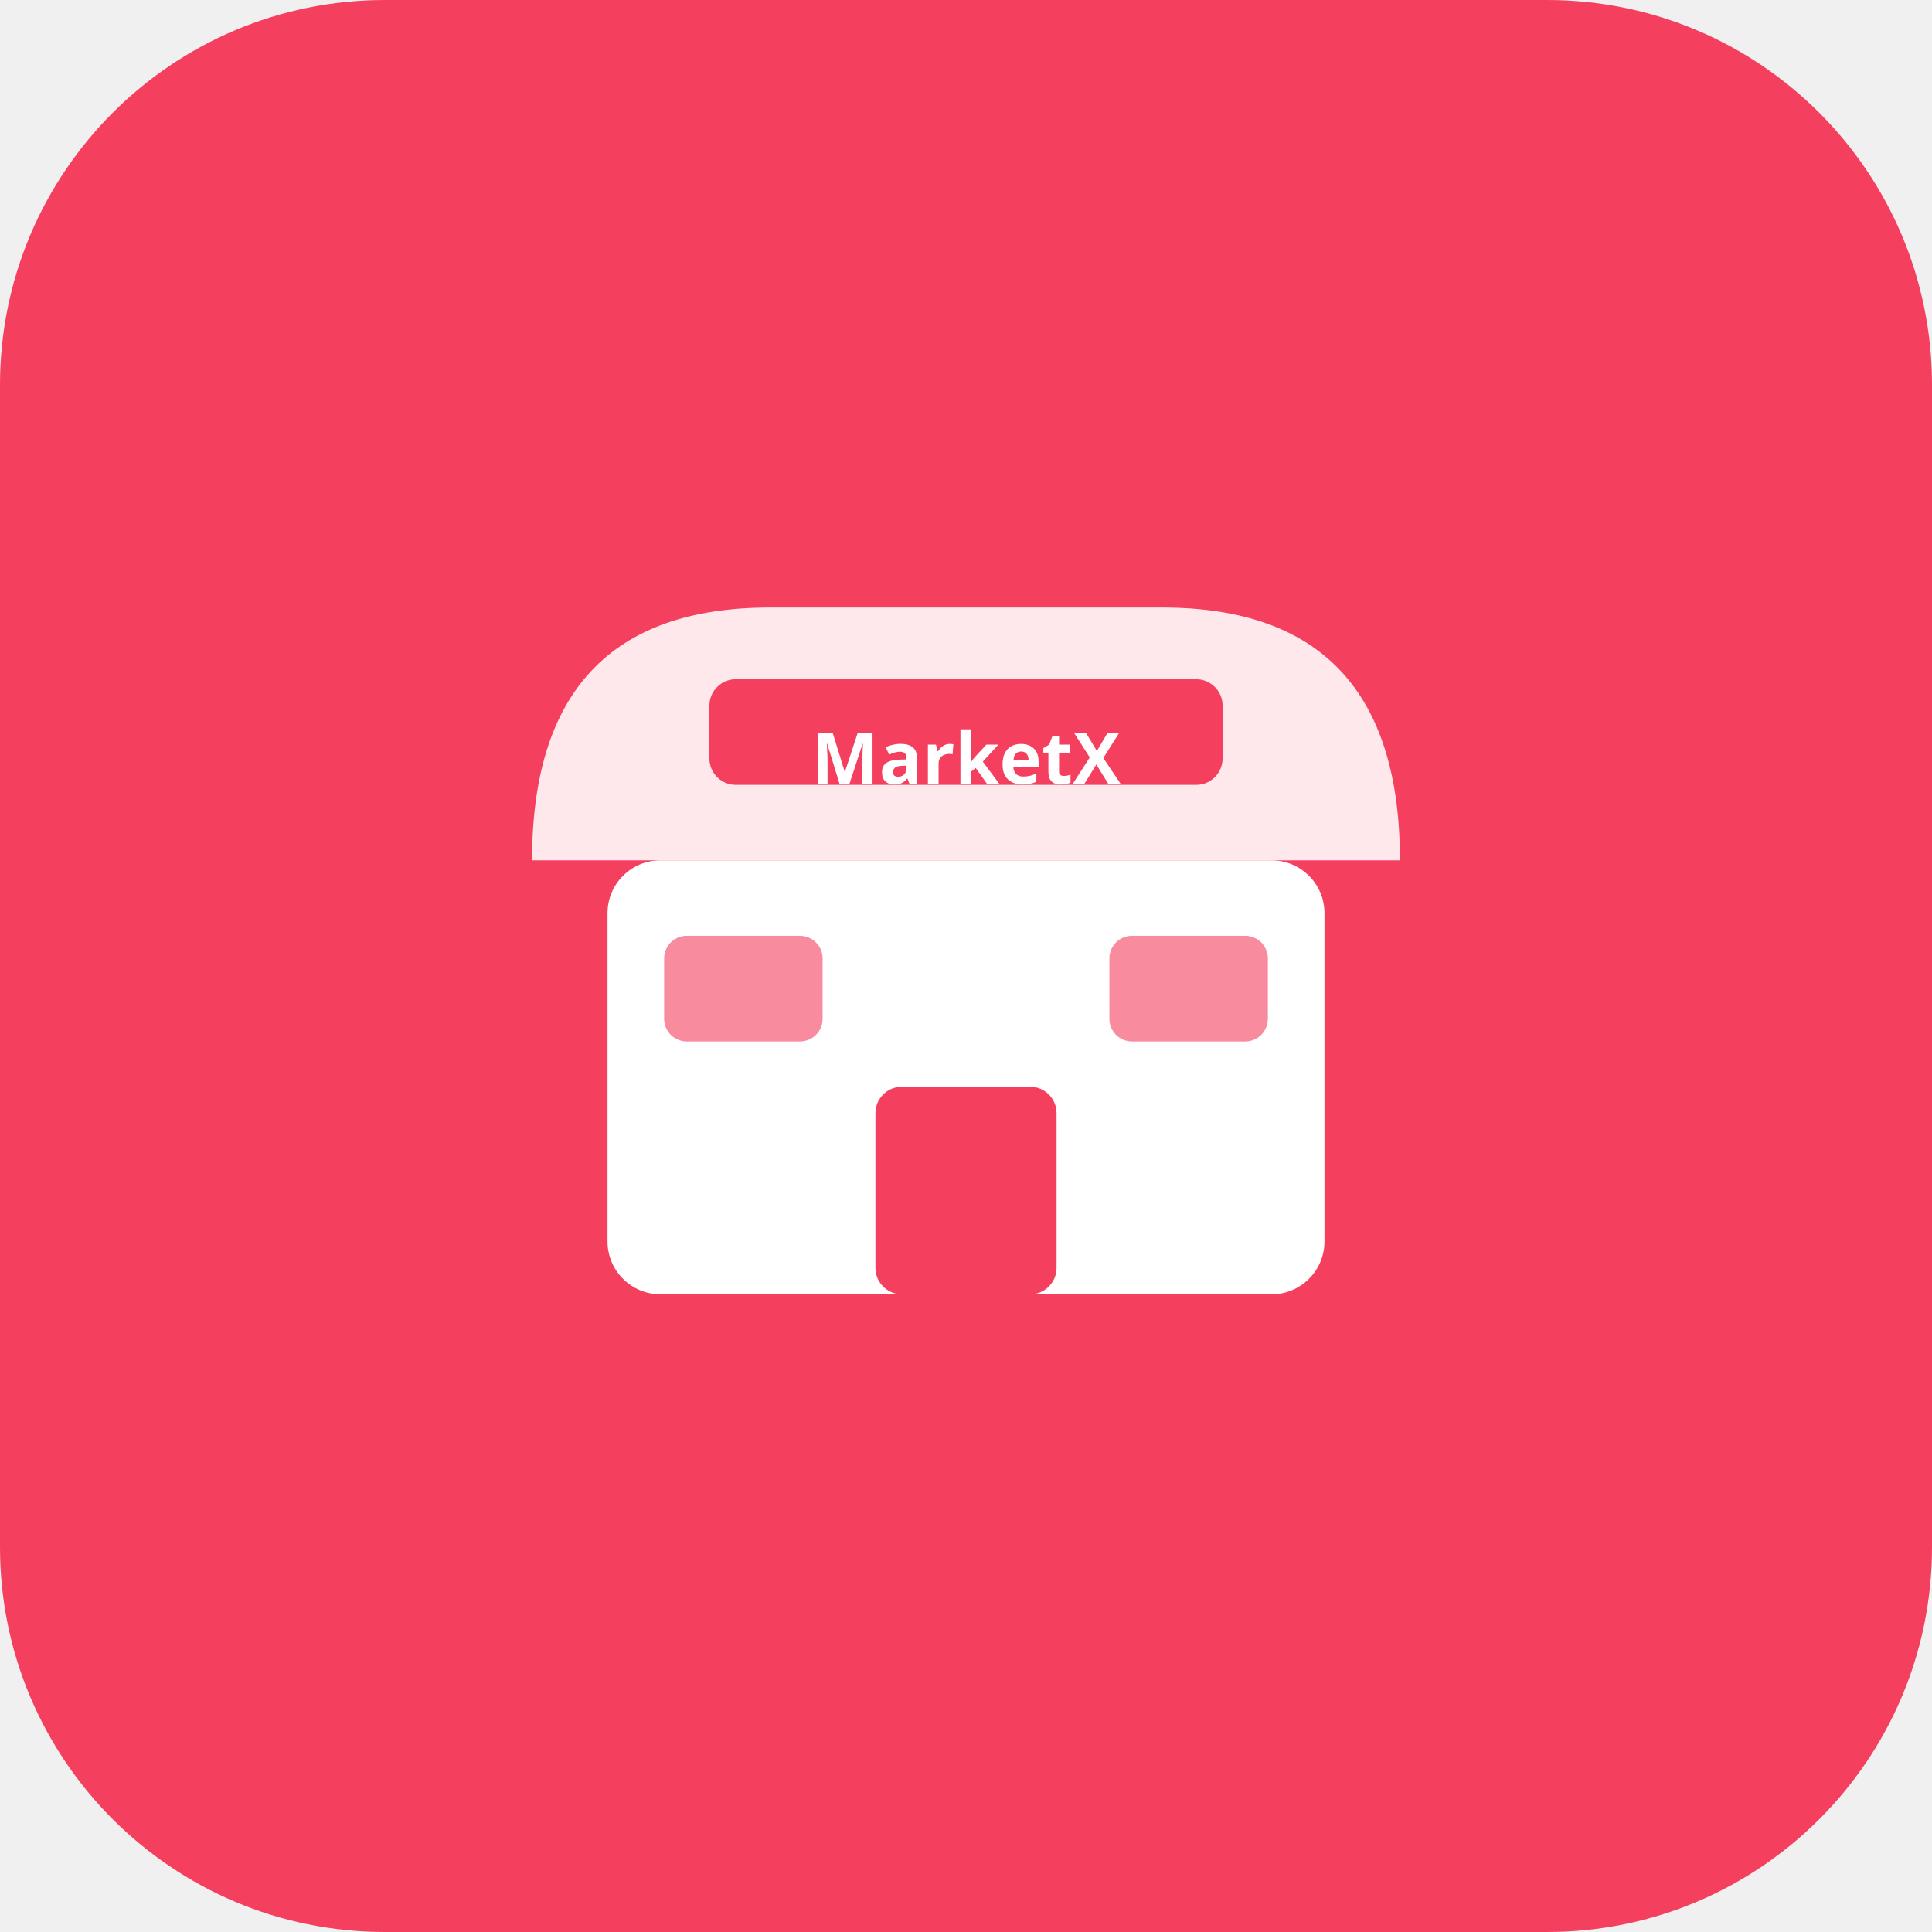
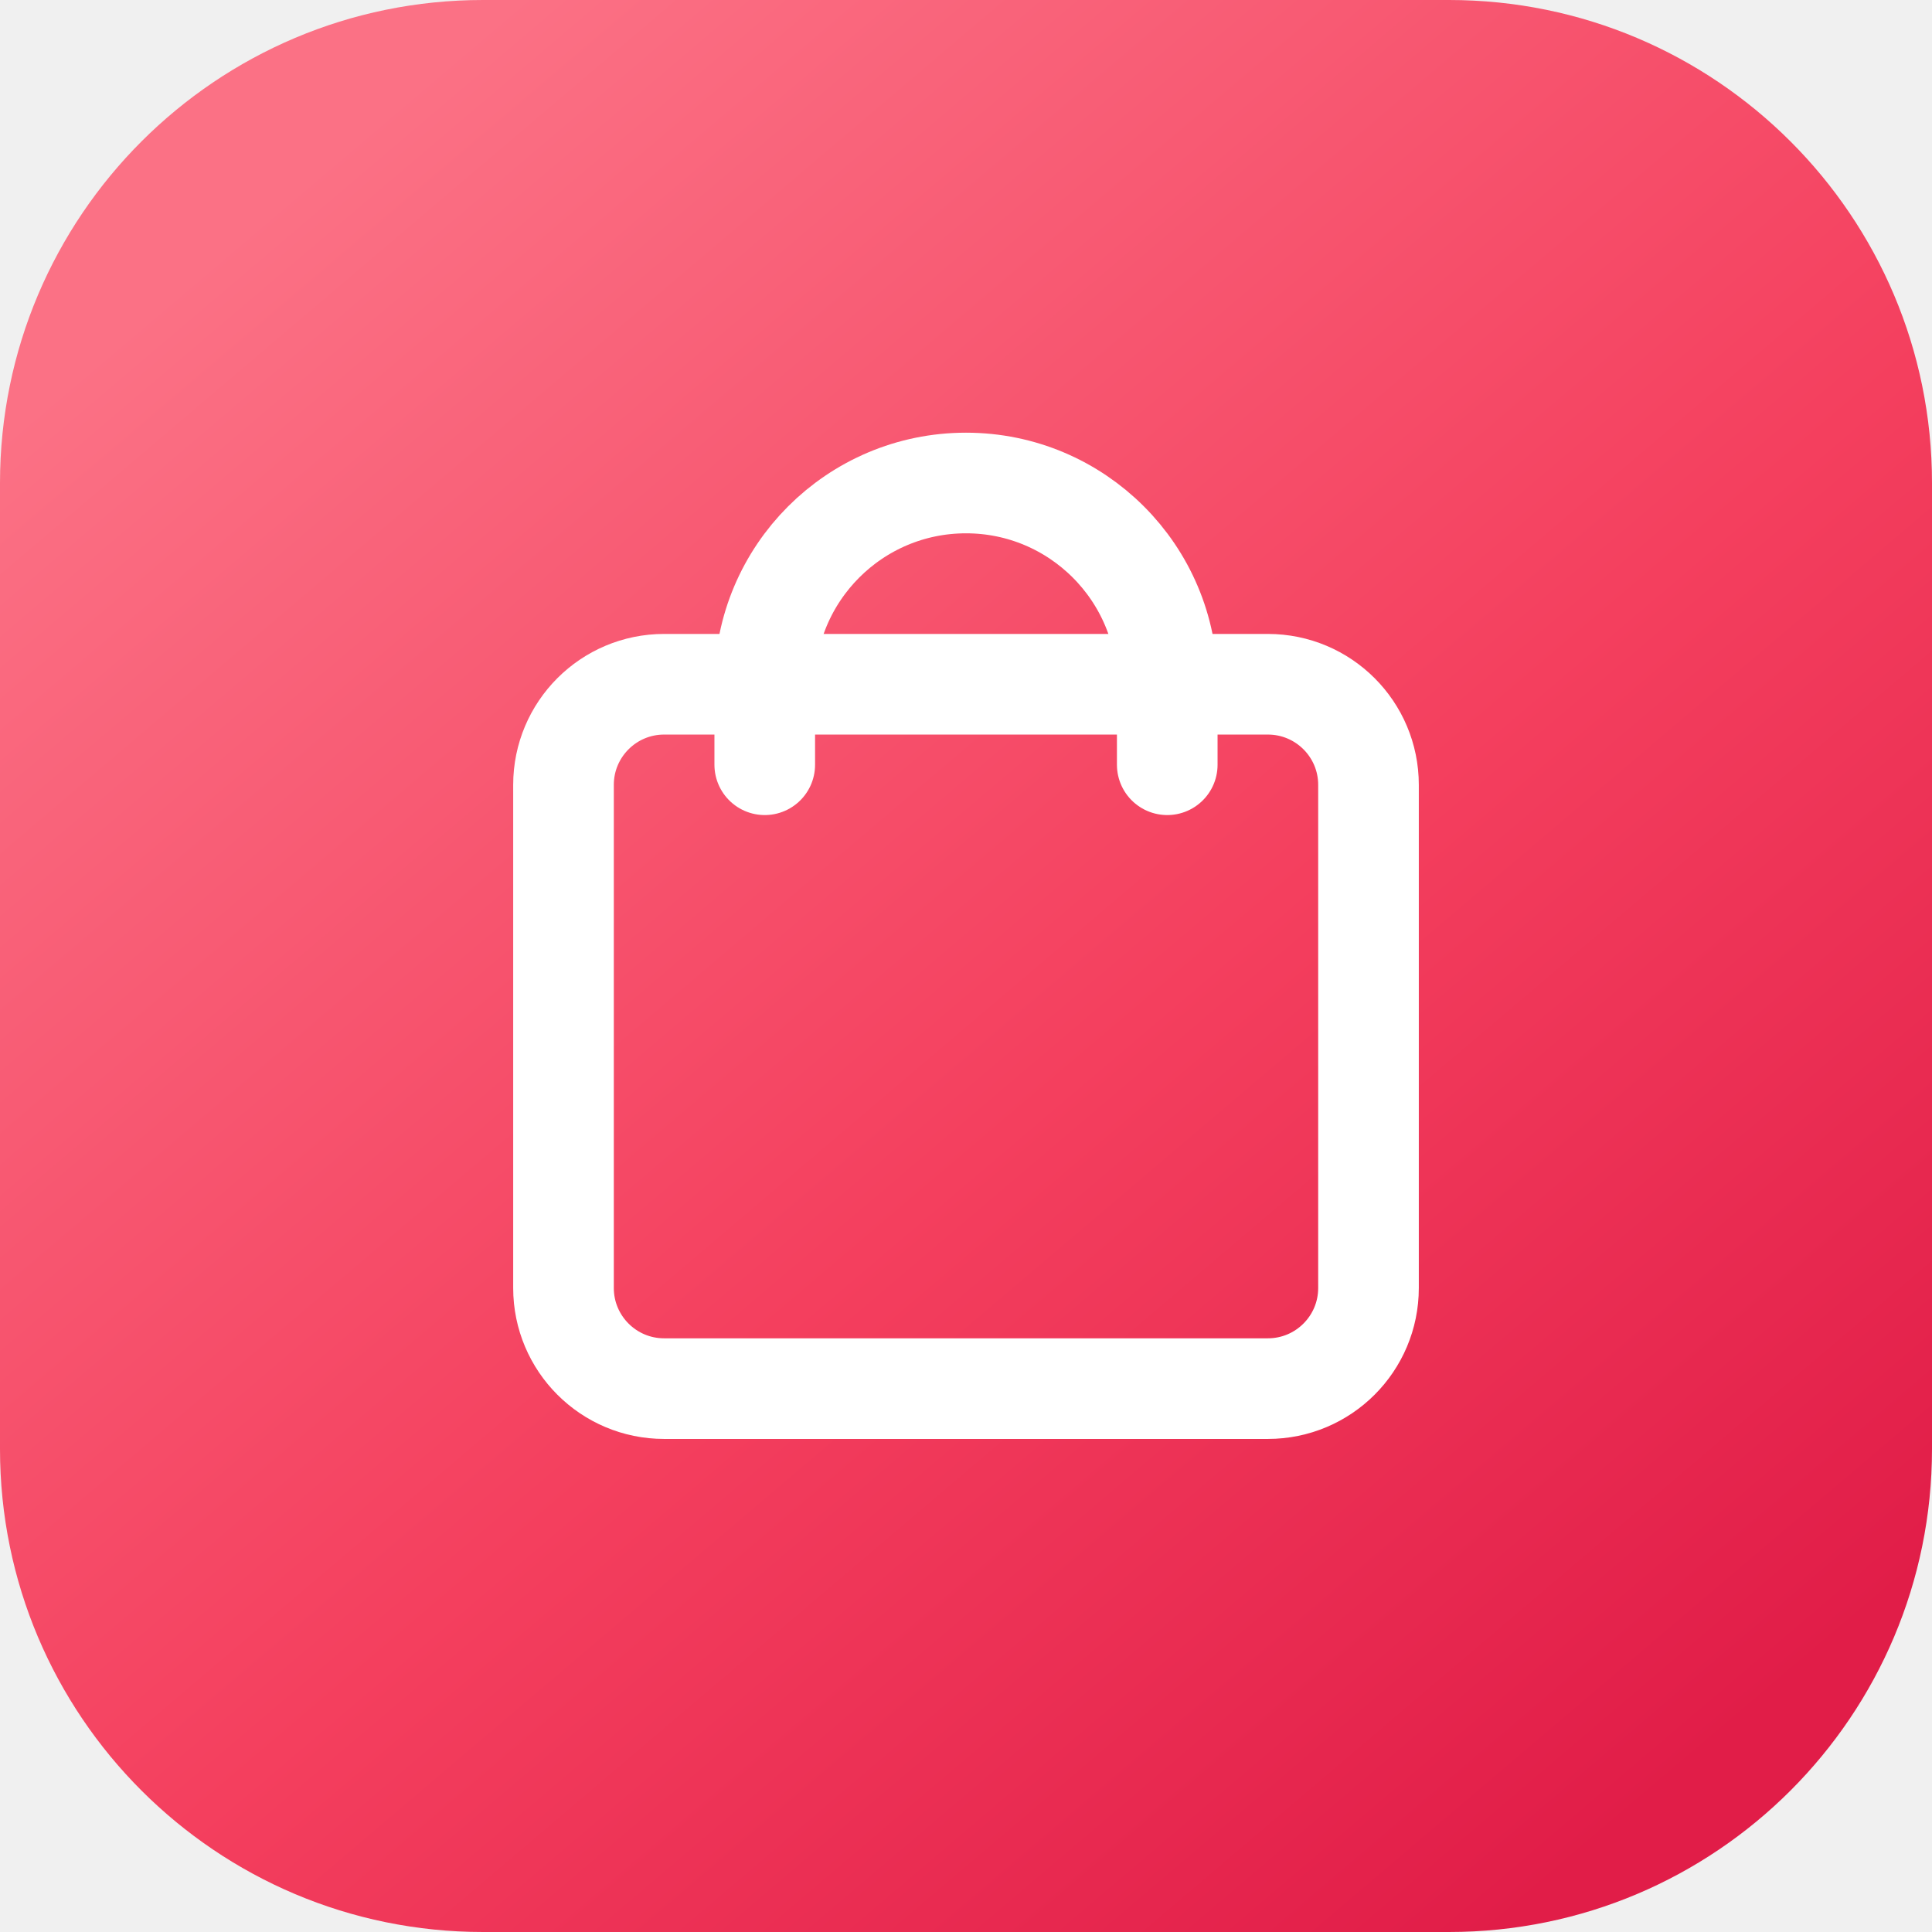
- <svg xmlns="http://www.w3.org/2000/svg" width="512" height="512" viewBox="0 0 512 512">
-   <rect width="512" height="512" rx="102" fill="#F43F5E" />
-   <g transform="translate(256,256)">
-     <rect x="-95" y="-28" width="190" height="115" rx="14" fill="white" />
-     <path d="M-115,-28 Q-115,-95 -52,-95 L52,-95 Q115,-95 115,-28 Z" fill="white" opacity="0.88" />
-     <rect x="-24" y="32" width="48" height="55" rx="7" fill="#F43F5E" />
-     <rect x="-80" y="-8" width="42" height="28" rx="6" fill="#F43F5E" opacity="0.6" />
-     <rect x="38" y="-8" width="42" height="28" rx="6" fill="#F43F5E" opacity="0.6" />
-     <rect x="-68" y="-76" width="136" height="28" rx="7" fill="#F43F5E" />
-     <text x="0" y="-55" font-family="system-ui,sans-serif" font-weight="900" font-size="19" fill="white" text-anchor="middle" dominant-baseline="middle">MarketX</text>
-   </g>
+ <svg xmlns="http://www.w3.org/2000/svg" width="512" height="512" viewBox="0 0 96 96" role="img" aria-label="MarketX">
+   <defs>
+     <linearGradient id="marketx-bg" x1="16" y1="8" x2="84" y2="88" gradientUnits="userSpaceOnUse">
+       <stop offset="0" stop-color="#FB7185" />
+       <stop offset="0.56" stop-color="#F43F5E" />
+       <stop offset="1" stop-color="#E11D48" />
+     </linearGradient>
+   </defs>
+   <rect width="96" height="96" rx="24" fill="url(#marketx-bg)" />
+   <rect x="28" y="34" width="40" height="35" rx="5" fill="none" stroke="#fff" stroke-width="5" />
+   <path fill="none" stroke="#fff" stroke-linecap="round" stroke-width="5" d="M38 38v-4a10 10 0 0 1 20 0v4" />
</svg>
